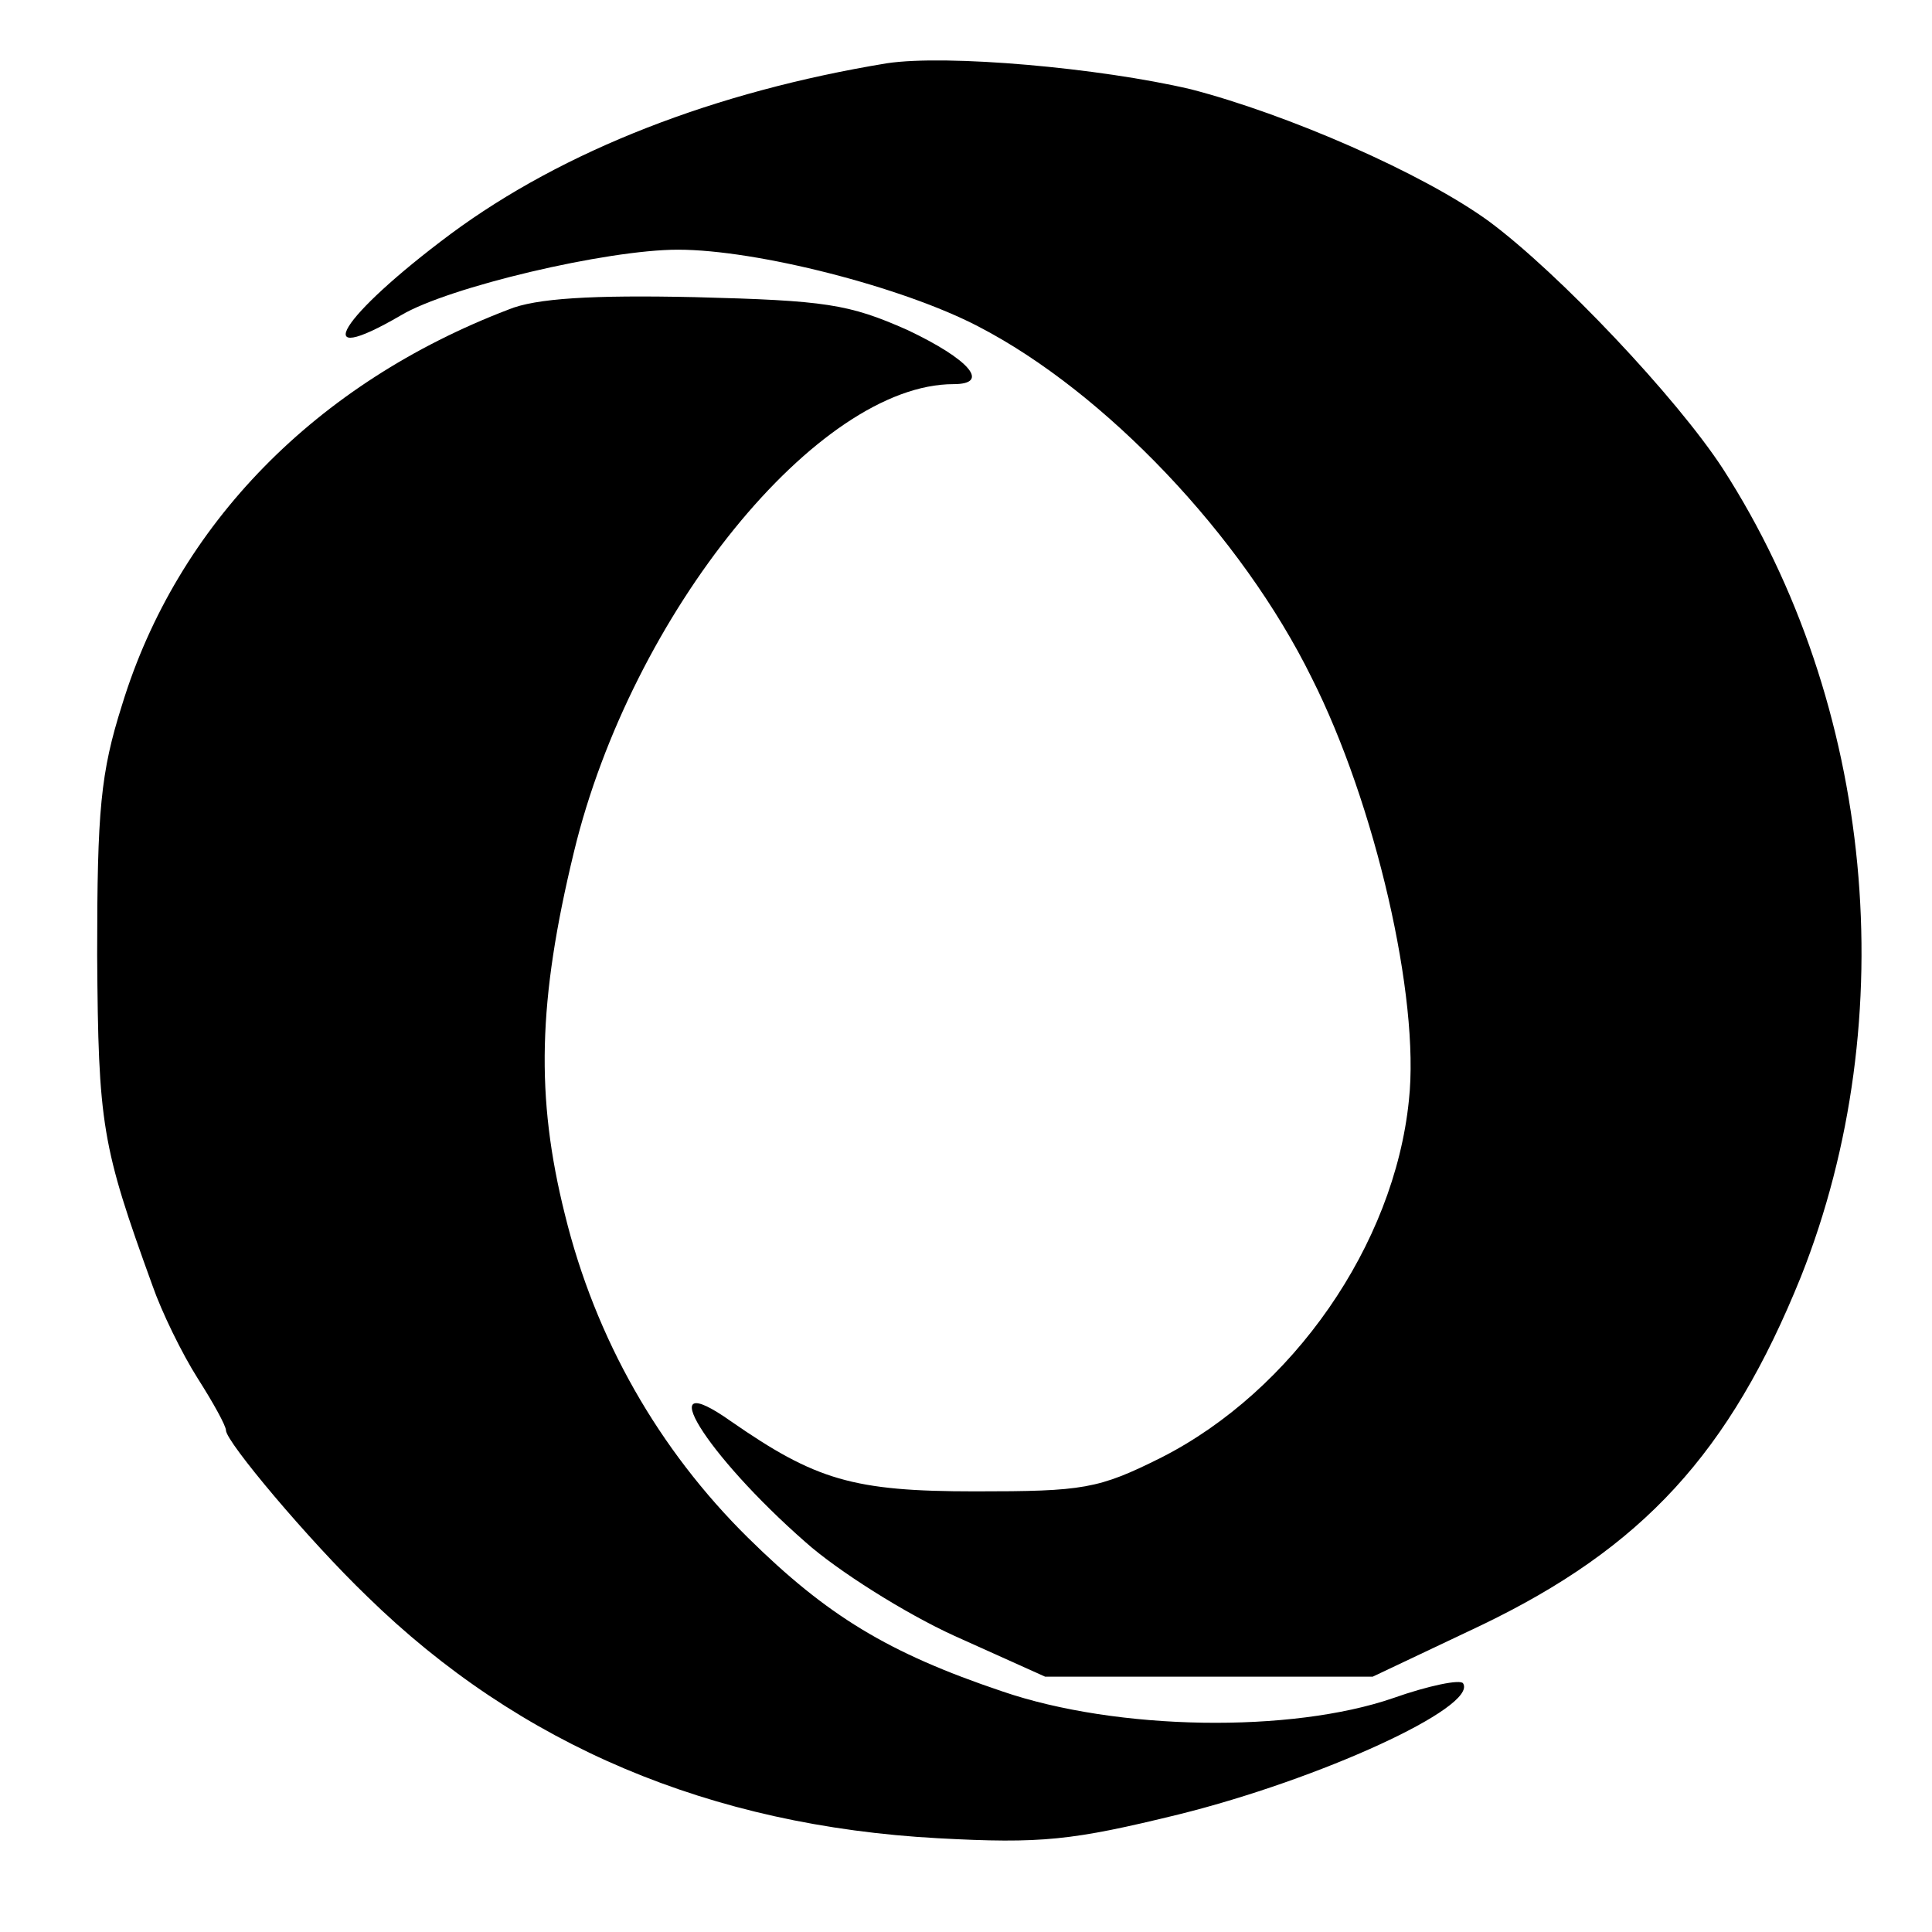
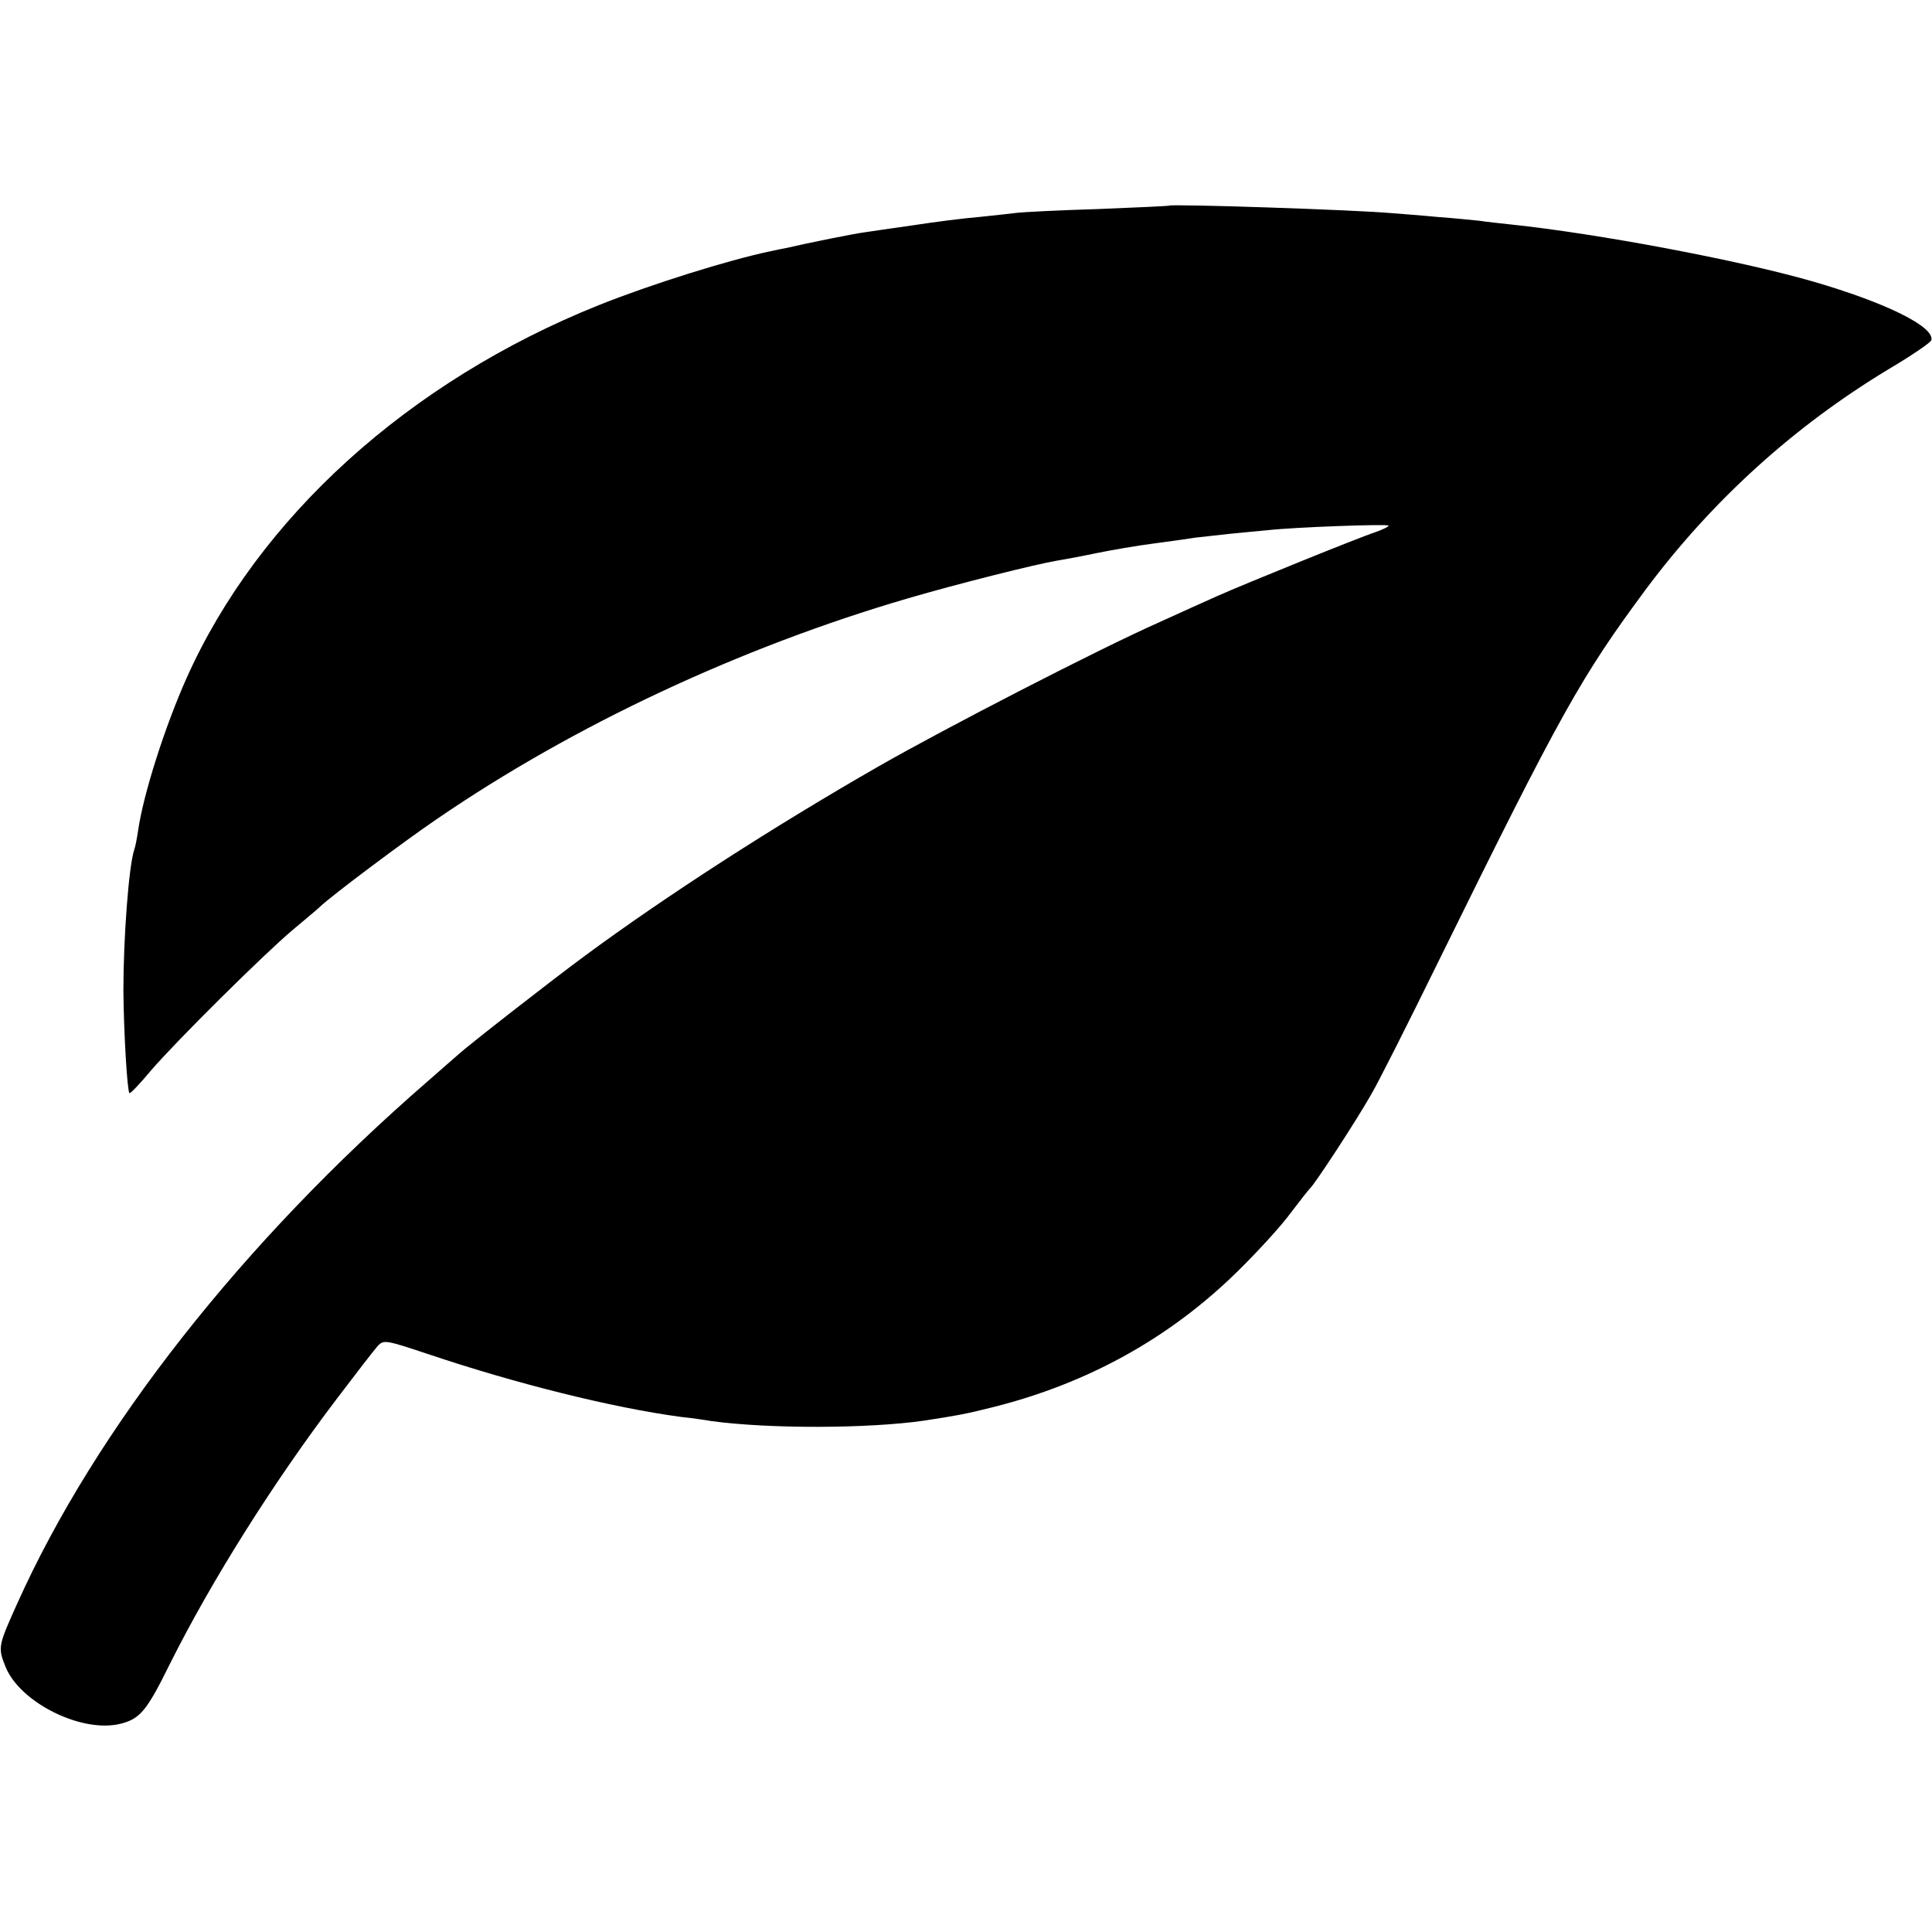
- <svg xmlns="http://www.w3.org/2000/svg" version="1.0" width="171pt" height="171pt" viewBox="0 0 171 171" preserveAspectRatio="xMidYMid meet">
-   <g transform="translate(0,171) scale(0.1,-0.1)" fill="#000000" stroke="none">
-     <path d="M785 1654 c-152 -25 -286 -77 -386 -151 -98 -73 -128 -121 -44 -72 42 25 182 58 245 58 70 0 199 -33 266 -68 112 -58 233 -185 295 -311 56 -111 96 -283 86 -374 -13 -128 -103 -257 -219 -316 -56 -28 -69 -30 -165 -30 -108 0 -141 10 -216 62 -72 51 -23 -29 66 -107 28 -25 88 -63 132 -83 l80 -36 145 0 145 0 95 45 c144 69 221 153 284 309 91 229 65 507 -69 715 -41 63 -145 173 -207 219 -59 43 -179 95 -264 117 -81 19 -216 31 -269 23z" />
-     <path d="M450 1436 c-170 -65 -293 -190 -342 -350 -19 -60 -22 -93 -22 -221 1 -151 4 -169 49 -293 8 -23 26 -60 40 -82 14 -22 25 -42 25 -46 0 -10 73 -97 125 -147 135 -132 304 -203 505 -214 92 -5 119 -2 213 21 125 31 265 95 252 116 -2 4 -31 -2 -62 -13 -90 -31 -244 -29 -346 6 -101 34 -155 67 -225 136 -79 78 -135 176 -162 286 -26 104 -24 189 8 321 51 211 216 414 336 414 33 0 14 22 -41 48 -52 23 -72 26 -188 29 -91 2 -141 -1 -165 -11z" />
+ <svg xmlns="http://www.w3.org/2000/svg" version="1.0" width="512pt" height="512pt" viewBox="0 0 512 512" preserveAspectRatio="xMidYMid meet">
+   <g transform="translate(0,512) scale(0.1,-0.1)" fill="#000000" stroke="none">
+     <path d="M3098 4575 c-2 -1 -86 -5 -188 -9 -102 -3 -198 -8 -215 -10 -16 -2 -61 -7 -100 -11 -38 -3 -117 -13 -175 -22 -58 -8 -117 -17 -131 -19 -24 -3 -149 -28 -204 -41 -11 -2 -31 -6 -44 -9 -110 -23 -315 -87 -455 -143 -503 -202 -902 -563 -1092 -989 -57 -128 -114 -306 -128 -403 -3 -20 -7 -42 -10 -50 -15 -44 -29 -236 -29 -375 1 -109 10 -264 16 -271 2 -2 28 25 57 60 69 80 298 307 375 372 33 28 66 55 73 62 30 29 225 175 312 234 361 247 801 453 1245 583 133 39 341 91 395 100 19 3 67 12 105 20 39 8 108 20 155 26 47 6 94 13 106 15 11 1 52 6 90 10 38 4 85 8 104 10 71 8 320 17 320 12 0 -3 -17 -11 -37 -18 -38 -12 -344 -136 -418 -169 -22 -10 -92 -41 -155 -70 -160 -71 -567 -281 -740 -380 -281 -161 -566 -345 -780 -503 -87 -64 -310 -238 -336 -262 -6 -5 -42 -37 -80 -70 -491 -426 -881 -922 -1089 -1386 -50 -111 -51 -115 -30 -167 39 -95 203 -176 305 -150 51 13 69 34 130 158 111 222 276 484 444 705 50 66 98 128 107 138 16 17 21 16 135 -22 232 -78 489 -142 669 -166 28 -3 64 -8 80 -11 156 -21 415 -20 563 1 90 14 113 18 184 36 251 63 468 183 648 360 53 52 116 121 140 154 25 33 48 62 51 65 11 8 124 181 163 250 21 36 100 193 177 350 327 664 378 755 552 990 175 234 391 430 641 581 61 36 112 71 114 77 11 35 -119 100 -317 157 -195 56 -568 126 -796 150 -27 3 -66 7 -85 10 -19 2 -69 7 -110 10 -41 4 -95 8 -120 10 -98 9 -586 25 -592 20z" />
  </g>
</svg>
